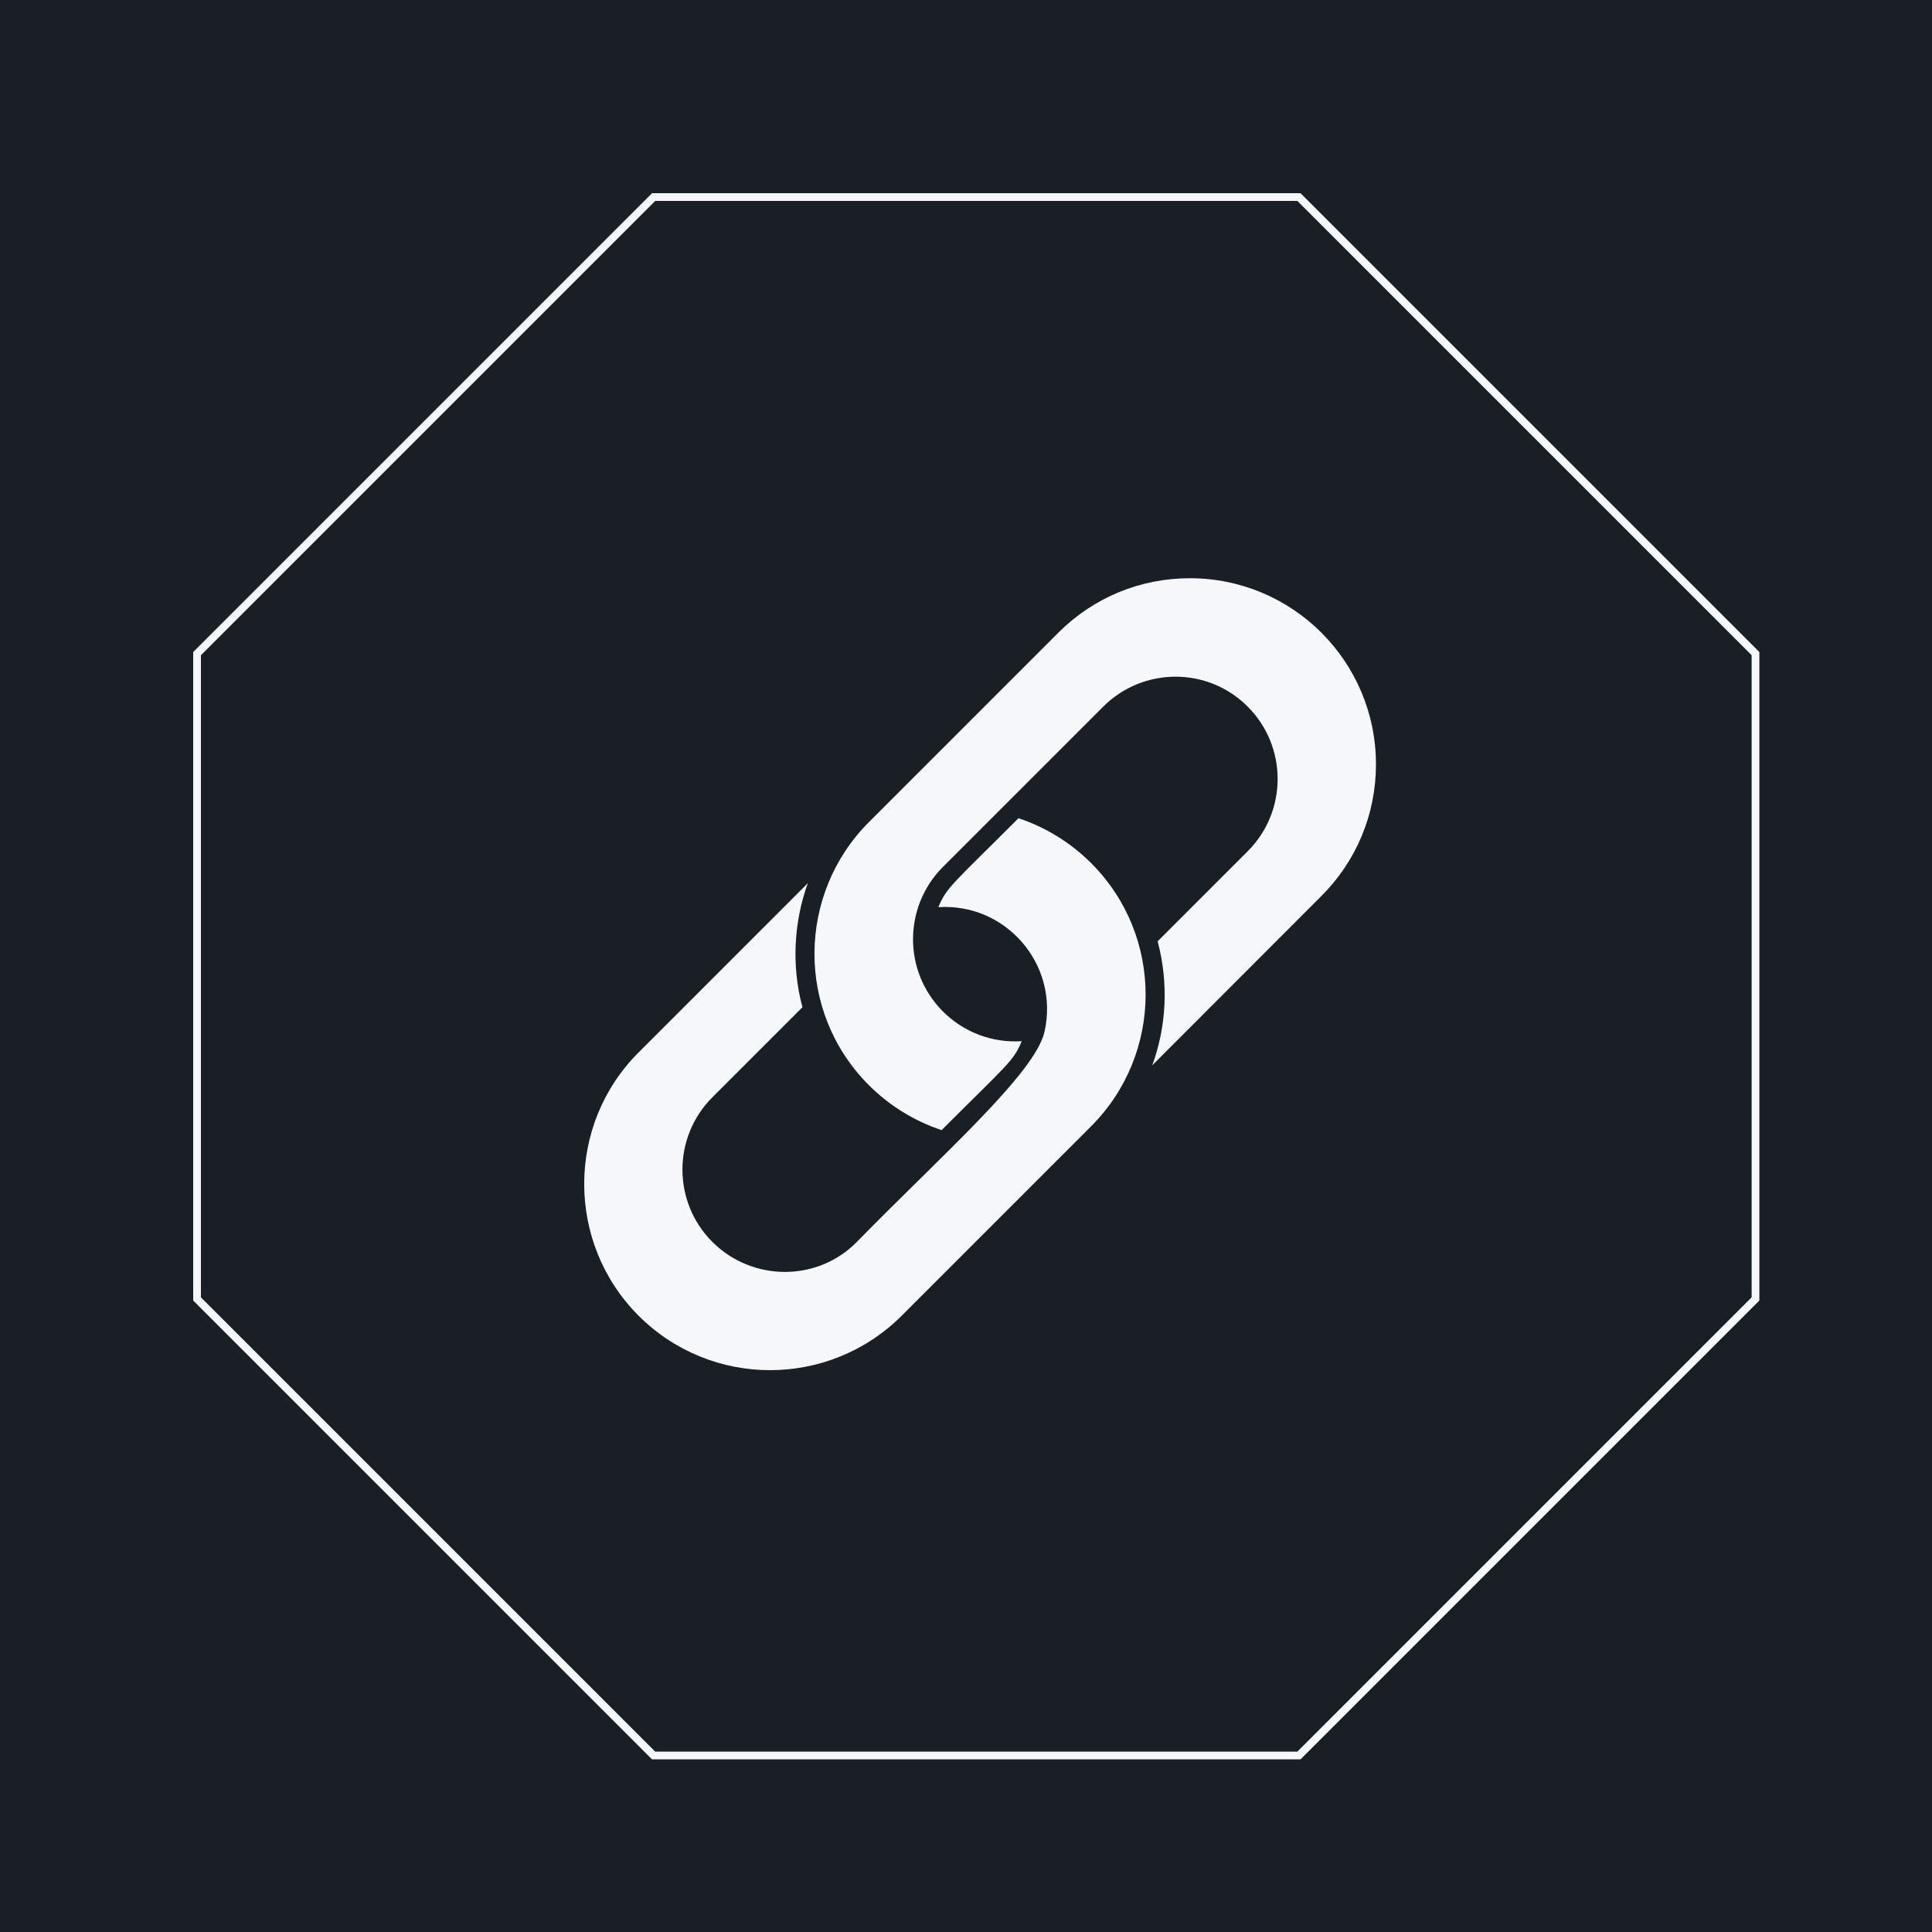
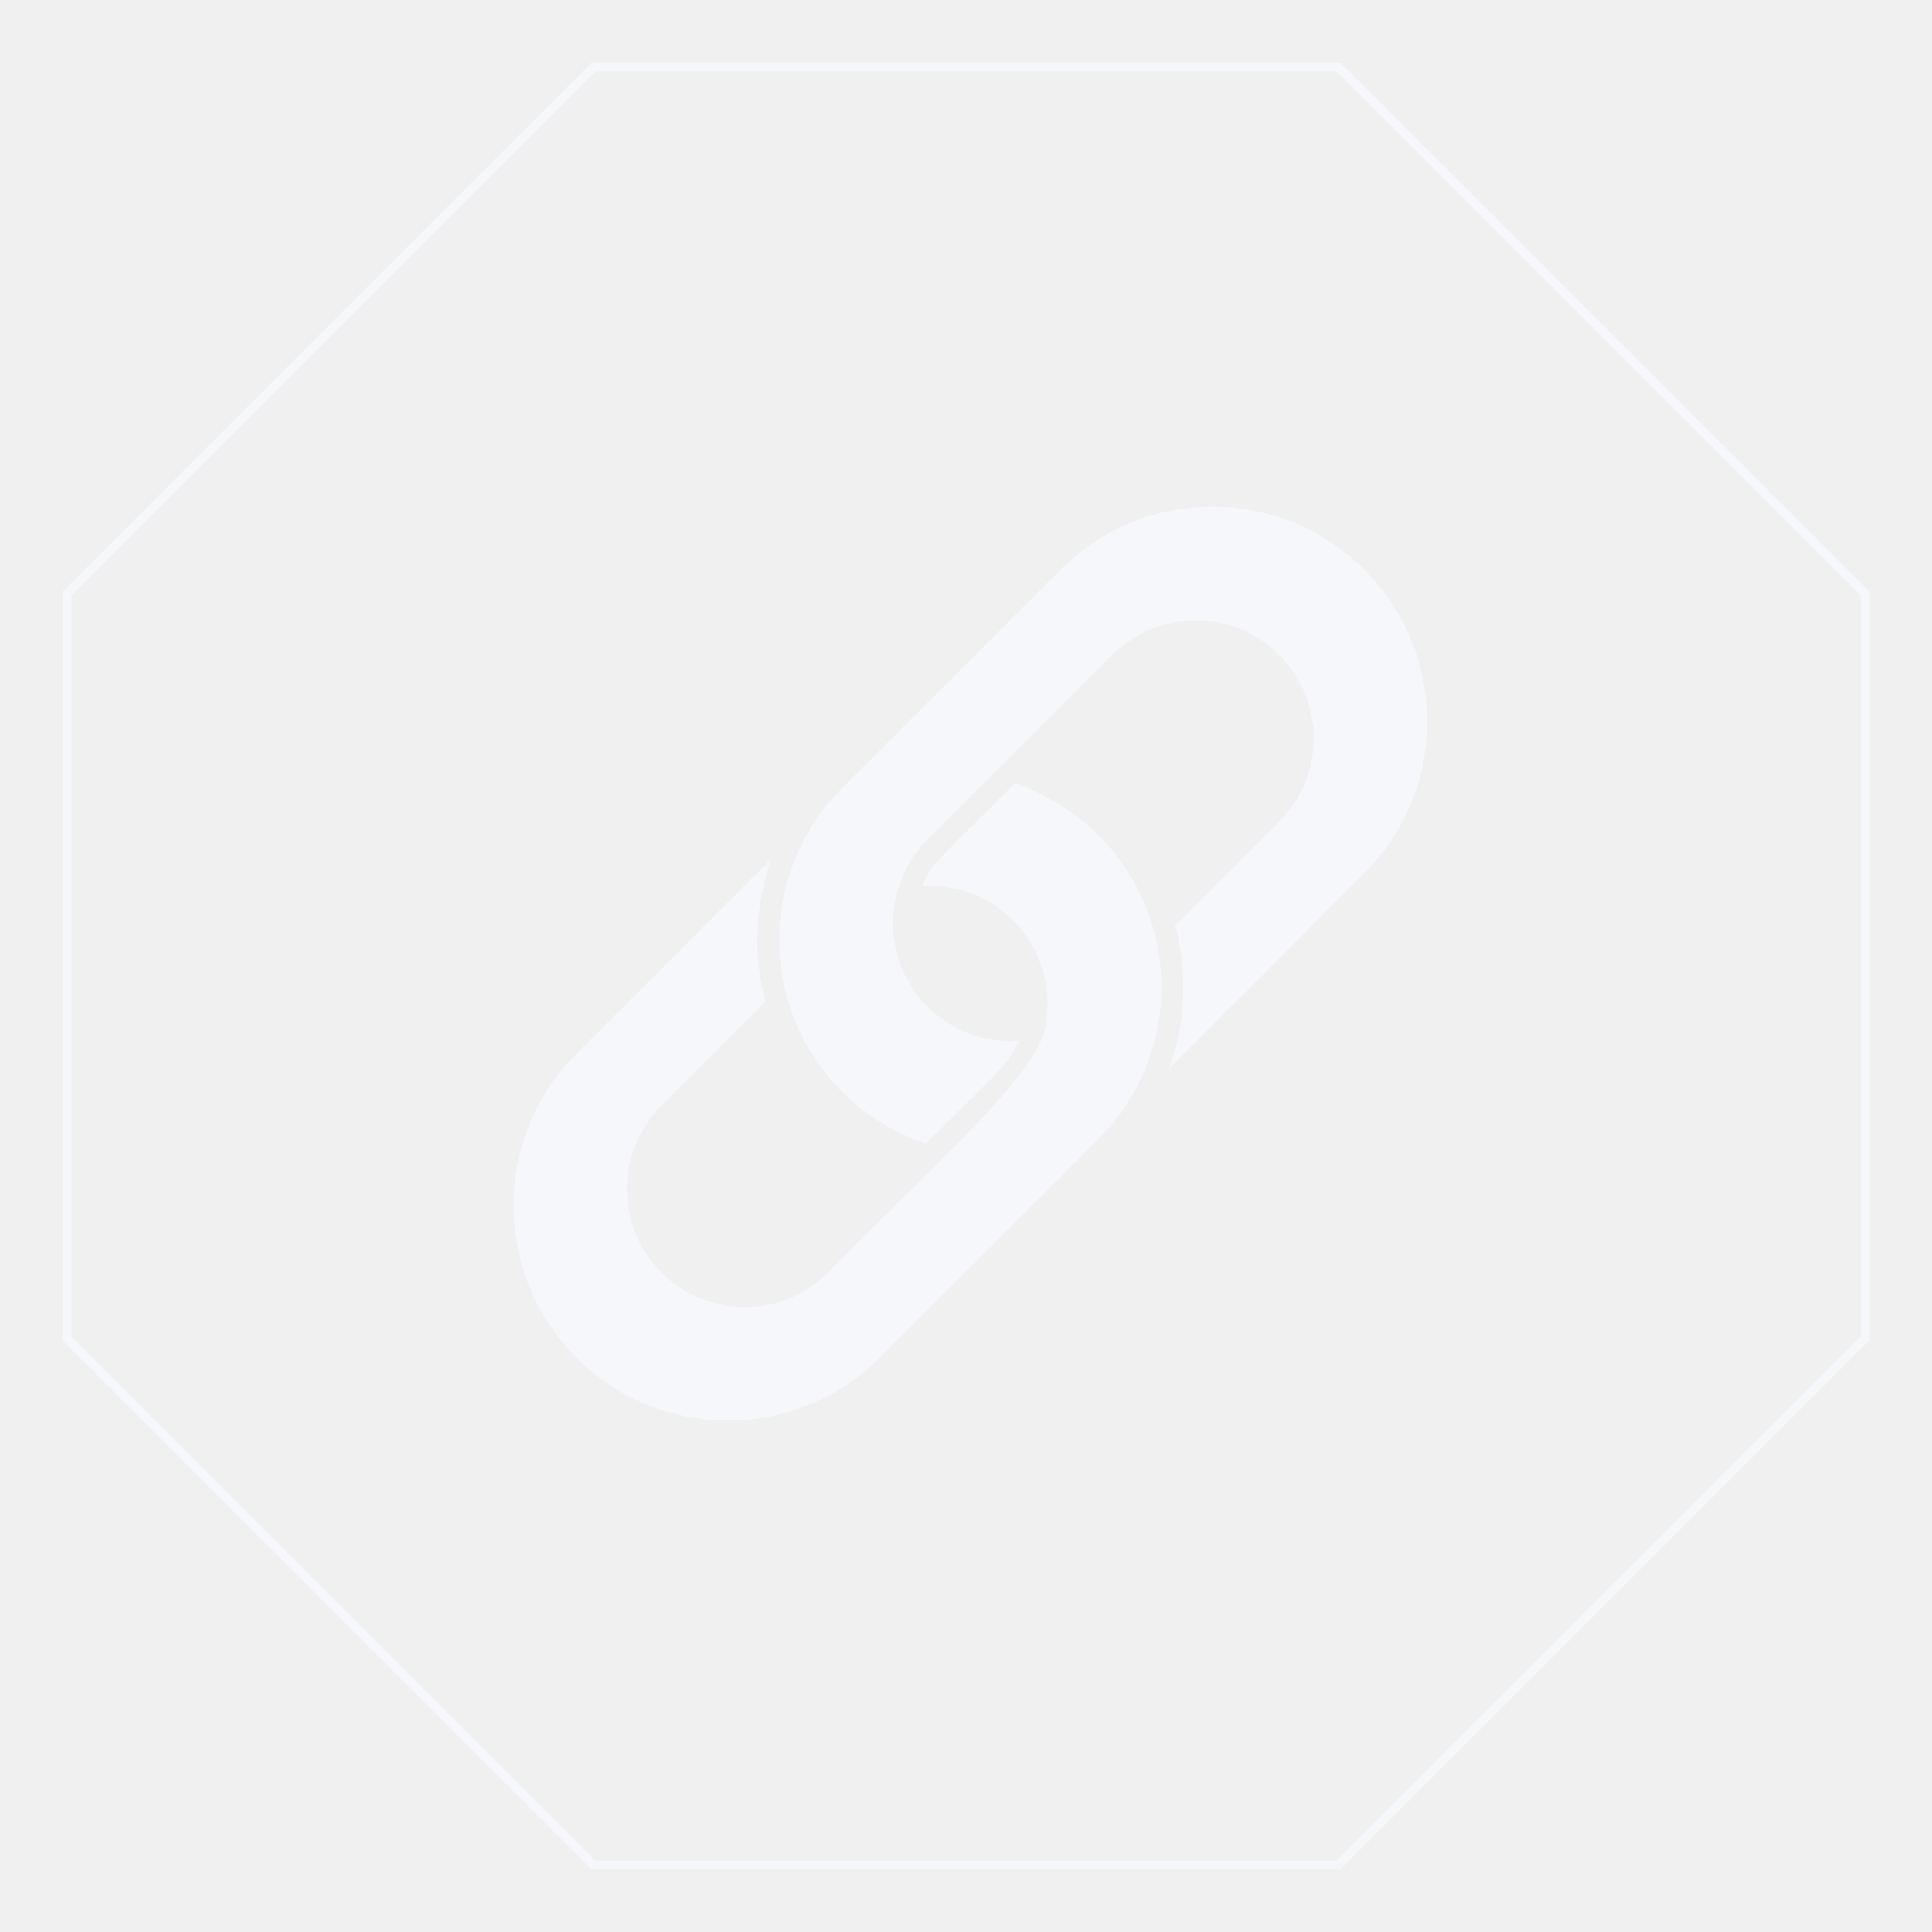
- <svg xmlns="http://www.w3.org/2000/svg" width="500" zoomAndPan="magnify" viewBox="0 0 375 375" height="500" preserveAspectRatio="xMidYMid meet" version="1.0">
+ <svg xmlns="http://www.w3.org/2000/svg" width="500" zoomAndPan="magnify" viewBox="27 27 325 325" height="500" preserveAspectRatio="xMidYMid meet" version="1.0">
  <defs>
    <clipPath id="8aeb12e936">
      <path d="M 10.5 10.5 L 314.492 10.5 L 314.492 314.492 L 10.5 314.492 Z M 10.5 10.5 " clip-rule="nonzero" />
    </clipPath>
    <clipPath id="39467d33e1">
      <path d="M 225.434 10.5 L 314.492 99.559 L 314.492 225.434 L 225.434 314.492 L 99.559 314.492 L 10.5 225.434 L 10.5 99.559 L 99.559 10.5 Z M 225.434 10.5 " clip-rule="nonzero" />
    </clipPath>
    <clipPath id="de588b44ad">
      <path d="M 131 85.234 L 240.094 85.234 L 240.094 193 L 131 193 Z M 131 85.234 " clip-rule="nonzero" />
    </clipPath>
    <clipPath id="465de69baa">
      <rect x="0" width="325" y="0" height="325" />
    </clipPath>
  </defs>
-   <rect x="-37.5" width="450" fill="#ffffff" y="-37.5" height="450" fill-opacity="1" />
-   <rect x="-37.5" width="450" fill="#1a1f26" y="-37.5" height="450" fill-opacity="1" />
  <g transform="matrix(1, 0, 0, 1, 27, 27)">
    <g clip-path="url(#465de69baa)">
      <g clip-path="url(#8aeb12e936)">
        <g clip-path="url(#39467d33e1)">
          <path stroke-linecap="butt" transform="matrix(5.241242, 0, 0, 5.241242, 10.5, 10.5)" fill="none" stroke-linejoin="miter" d="M 41.008 0 L 58 16.992 L 58 41.008 L 41.008 58 L 16.992 58 L -0 41.008 L -0 16.992 L 16.992 0 Z M 41.008 0 " stroke="#f5f7fa" stroke-width="0.572" stroke-opacity="1" stroke-miterlimit="4" />
        </g>
      </g>
      <path fill="#f5f7fa" d="M 184.785 140.523 C 180.844 136.582 175.969 133.566 170.684 131.816 C 157.812 144.691 156.77 145.176 155.133 149.082 C 168.191 148.227 178.648 160.172 175.746 173.23 C 173.957 181.305 155.727 197.266 139.32 214.047 C 131.656 221.859 119.004 221.785 111.266 214.047 C 103.527 206.309 103.527 193.73 111.266 185.992 L 128.754 168.504 C 126.594 160.469 127.078 151.984 129.793 144.43 L 96.941 177.285 C 82.875 191.348 82.875 214.27 96.941 228.371 C 111.043 242.473 133.887 242.473 148.027 228.371 L 184.785 191.609 C 198.777 177.621 199 154.738 184.785 140.523 Z M 184.785 140.523 " fill-opacity="1" fill-rule="nonzero" />
      <g clip-path="url(#de588b44ad)">
        <path fill="#f5f7fa" d="M 229.508 146.887 C 236.316 140.078 240.074 131 240.074 121.363 C 240.074 101.422 223.93 85.234 203.949 85.234 C 194.312 85.234 185.234 88.992 178.422 95.801 C 169.234 104.992 150.852 123.371 141.664 132.562 C 127.711 146.516 127.414 169.398 141.664 183.648 C 145.605 187.59 150.48 190.605 155.766 192.355 C 168.562 179.555 169.68 179.035 171.316 175.09 C 165.66 175.461 160.117 173.414 156.023 169.324 C 148.211 161.508 148.359 148.934 156.023 141.27 C 162.871 134.422 180.137 117.16 187.129 110.164 C 194.871 102.426 207.445 102.387 215.184 110.164 C 222.922 117.902 222.922 130.48 215.184 138.219 L 197.695 155.707 C 199.891 163.965 199.371 172.301 196.656 179.777 Z M 229.508 146.887 " fill-opacity="1" fill-rule="nonzero" />
      </g>
    </g>
  </g>
</svg>
